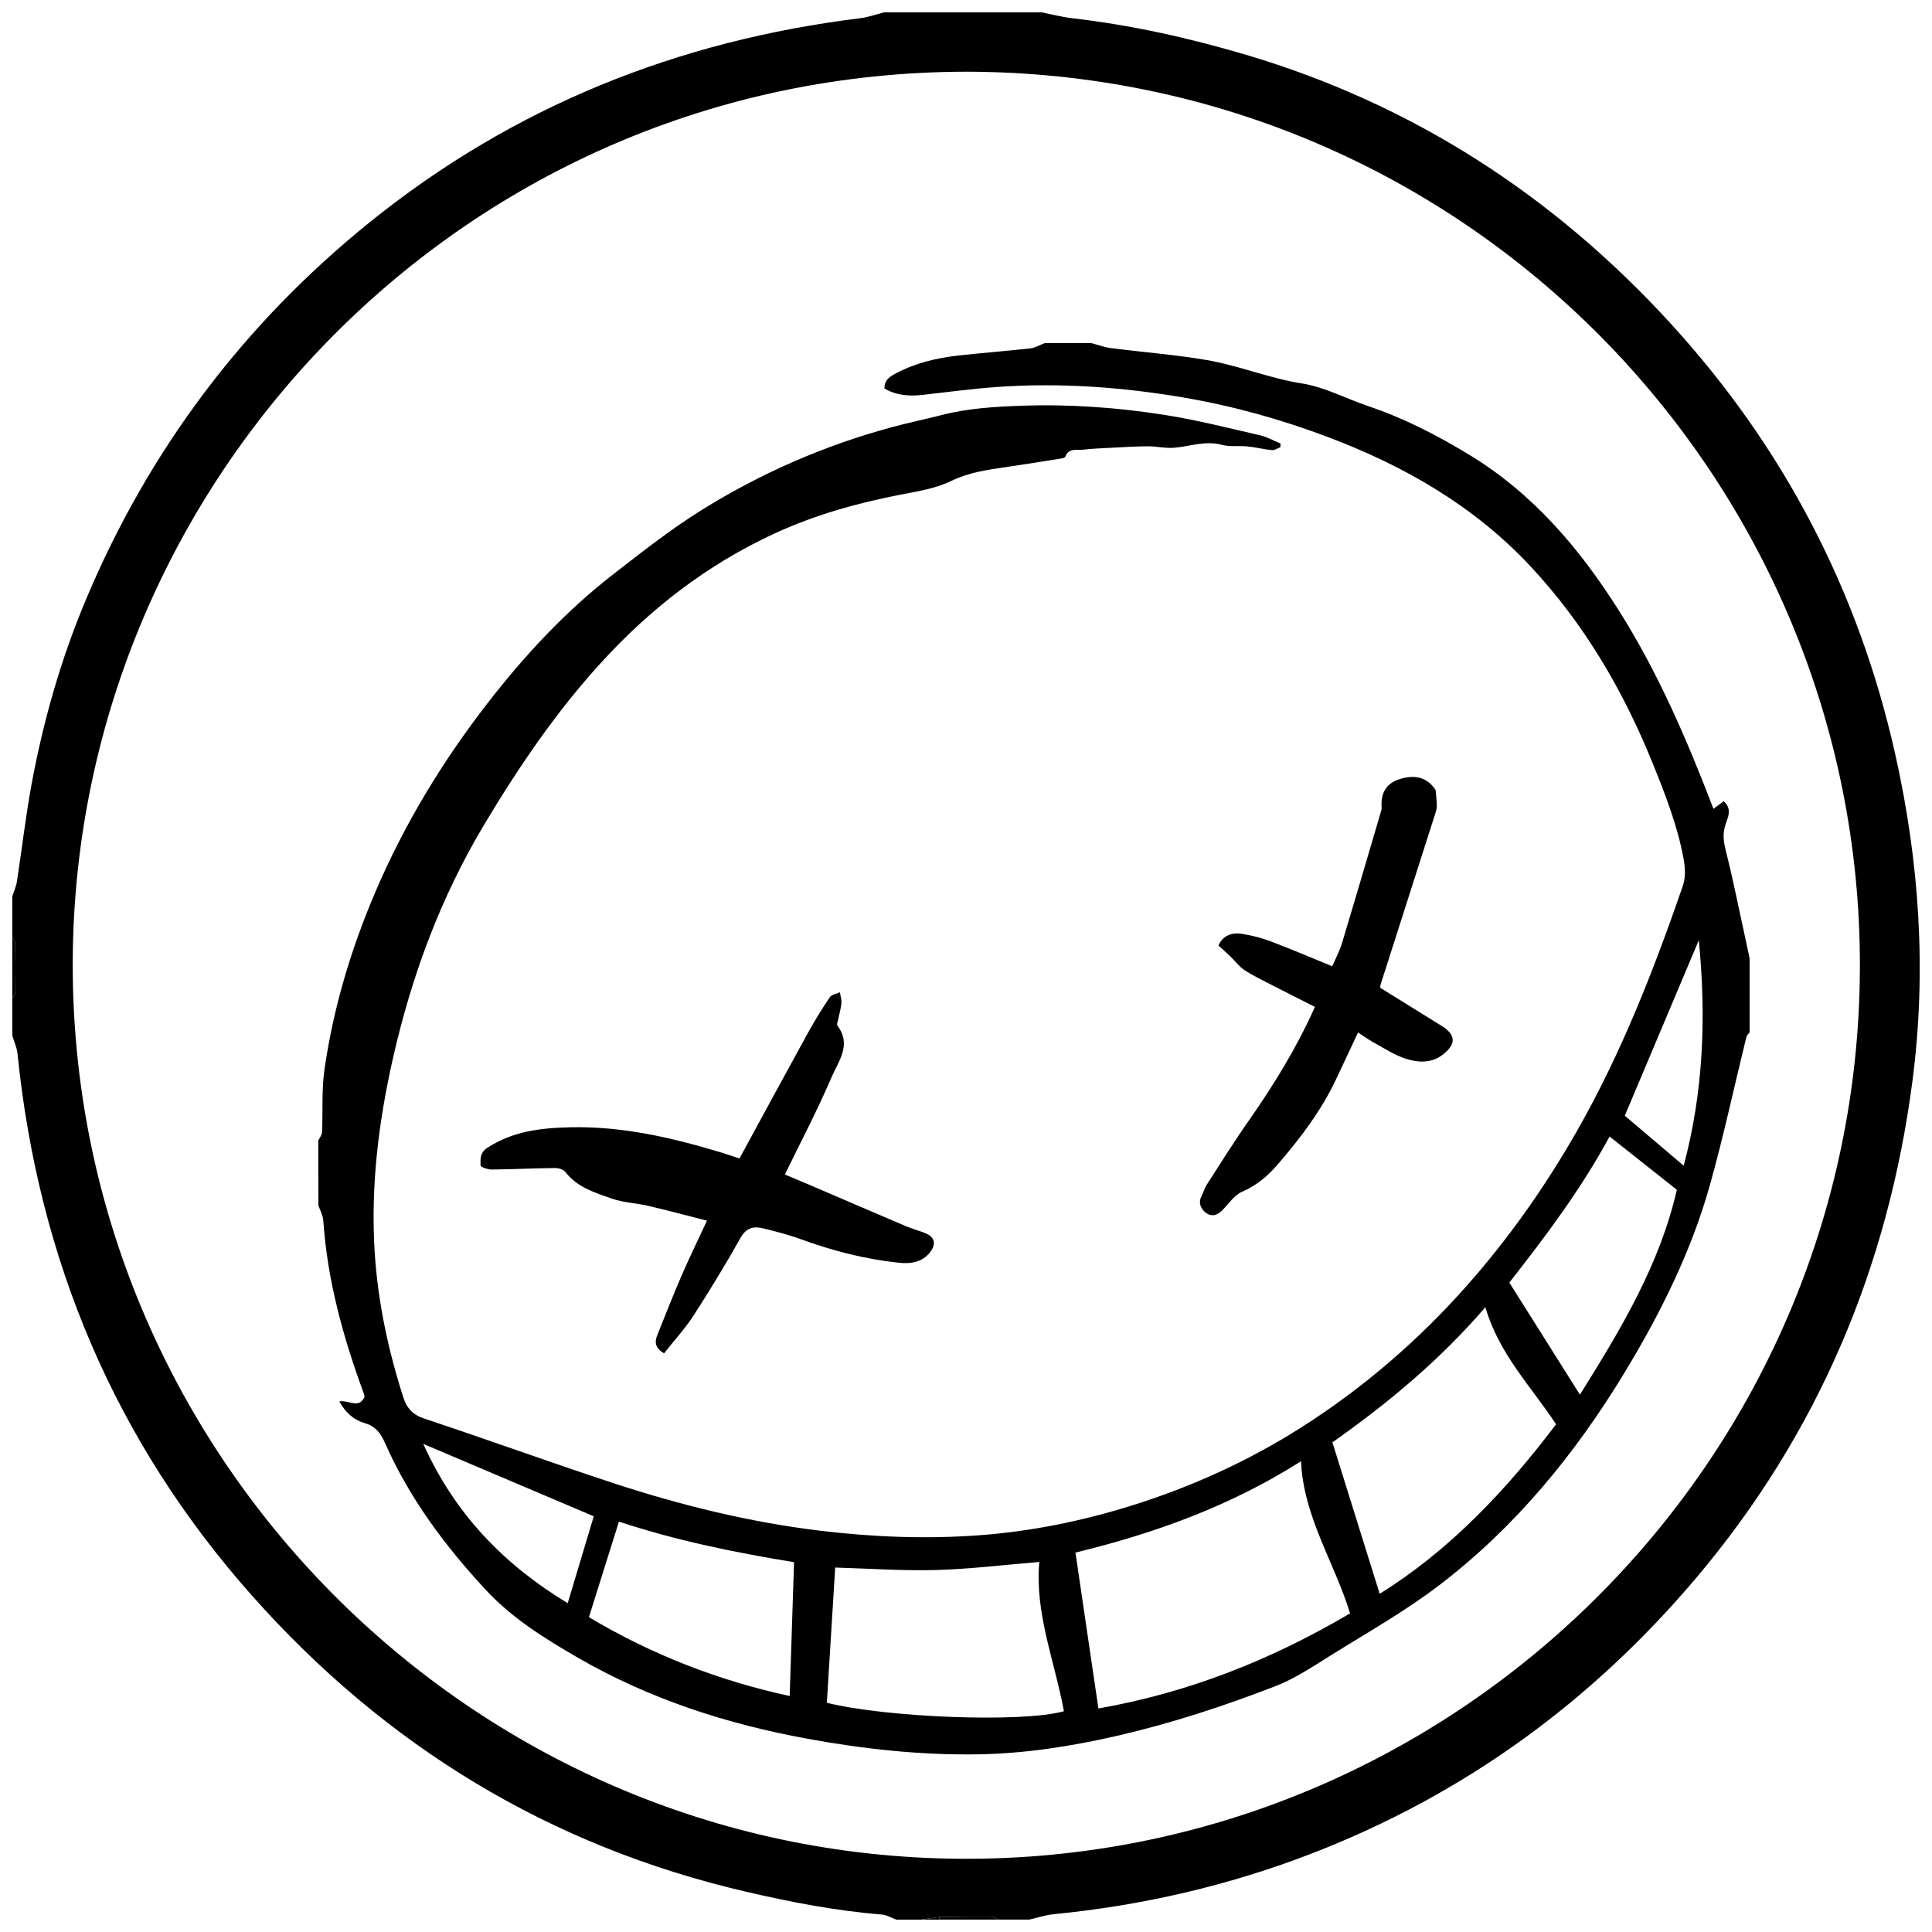
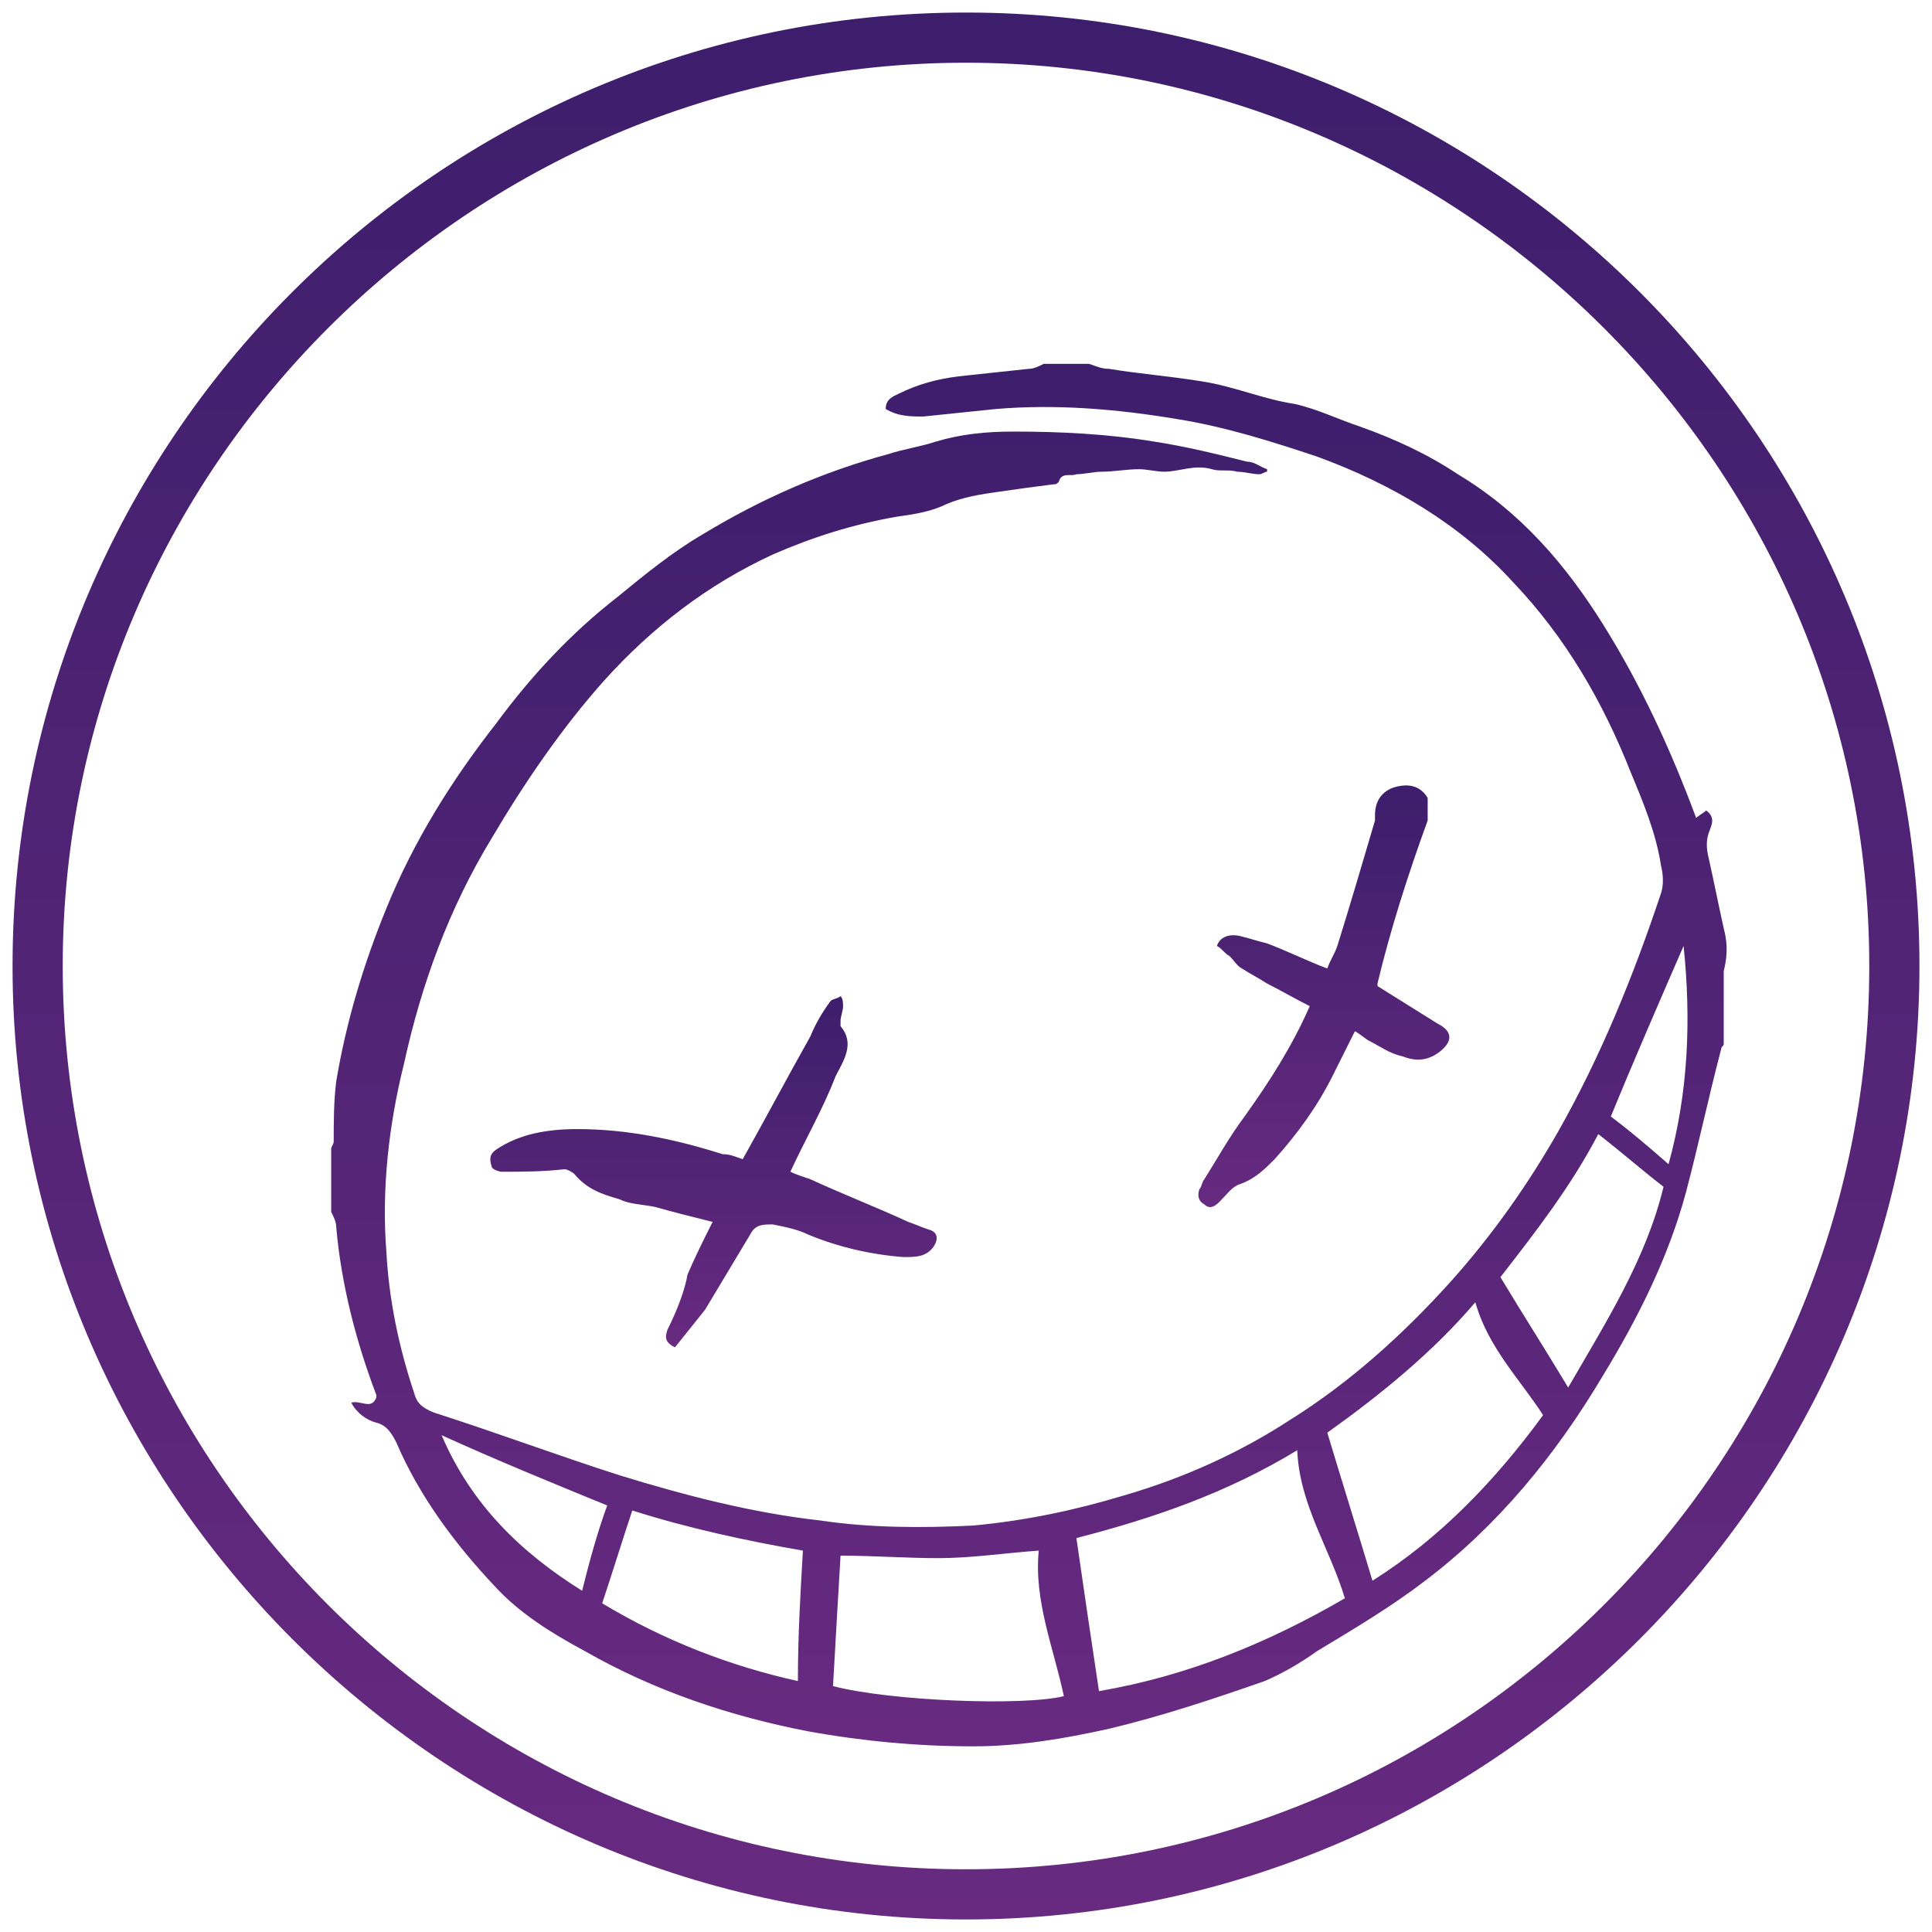
- <svg xmlns="http://www.w3.org/2000/svg" version="1.1" id="text" x="0px" y="0px" width="75px" height="75px" viewBox="0 0 75 75" style="enable-background:new 0 0 75 75;" xml:space="preserve">
-   <style type="text/css">
+ <svg xmlns="http://www.w3.org/2000/svg" id="Layer_33_xA0_Image_1_" width="77" height="77" viewBox="0 0 77 77">
+   <style>

- 	.st0{fill-rule:evenodd;clip-rule:evenodd;}
+ 	.st0{fill-rule:evenodd;clip-rule:evenodd;fill:url(#SVGID_1_);}
+ 	.st1{fill-rule:evenodd;clip-rule:evenodd;fill:url(#SVGID_2_);}
+ 	.st2{fill-rule:evenodd;clip-rule:evenodd;fill:url(#SVGID_3_);}
+ 	.st3{fill-rule:evenodd;clip-rule:evenodd;fill:url(#SVGID_4_);}

- </style>
-   <g id="Group_2_copy_4_1_">
-     <g id="Layer_32_xA0_Image_1_">
- 	</g>
-     <g id="Layer_33_xA0_Image_1_">
-       <g>
-         <g>
-           <g>
-             <path class="st0" d="M40.437,0.48c0.394,0.077,0.785,0.181,1.183,0.227c2.287,0.265,4.525,0.762,6.729,1.414       c6.485,1.919,11.964,5.47,16.504,10.436c4.368,4.778,7.286,10.343,8.713,16.689c0.948,4.219,1.232,8.464,0.672,12.74       c-0.945,7.22-3.675,13.688-8.396,19.273c-4.065,4.808-9.01,8.403-14.885,10.68c-3.235,1.254-6.595,2.032-10.053,2.37       c-0.32,0.031-0.633,0.138-0.948,0.21c-0.399,0-0.8,0-1.2,0c-0.1-0.041-0.199-0.116-0.299-0.116       c-0.665-0.005-1.329,0.007-1.993,0.014c-0.236,0.034-0.472,0.068-0.708,0.103c-0.319,0-0.64,0-0.96,0       c-0.19-0.069-0.377-0.184-0.571-0.199c-1.777-0.142-3.519-0.48-5.252-0.882c-7.641-1.771-14.021-5.668-19.205-11.513       c-5.324-6.002-8.28-13.054-9.088-21.022c-0.024-0.239-0.133-0.47-0.203-0.704c0-0.479,0-0.96,0-1.439       c0.041-0.082,0.115-0.163,0.117-0.246c0.009-0.635,0.008-1.271-0.002-1.905c-0.001-0.084-0.075-0.166-0.115-0.248       c0-0.521,0-1.04,0-1.561c0.062-0.197,0.151-0.39,0.182-0.591c0.194-1.262,0.338-2.531,0.57-3.785       c0.456-2.458,1.141-4.855,2.112-7.162c2.443-5.8,6.113-10.683,11.012-14.636C19.926,4.13,26.308,1.58,33.388,0.708       c0.314-0.039,0.619-0.15,0.929-0.228C36.356,0.48,38.396,0.48,40.437,0.48z M37.508,2.784       C18.104,2.809,2.919,18.604,2.824,37.283C2.727,56.344,18.211,72.046,37.306,72.157C56.385,72.27,72.14,56.79,72.201,37.573       C72.261,18.637,56.932,2.808,37.508,2.784z" />
-             <path class="st0" d="M0.477,36.36c0.04,0.082,0.113,0.164,0.115,0.248c0.01,0.635,0.011,1.271,0.002,1.905       c-0.001,0.083-0.076,0.164-0.117,0.246C0.477,37.96,0.477,37.16,0.477,36.36z" />
-             <path class="st0" d="M36.464,74.417c0.664-0.007,1.328-0.019,1.993-0.014c0.1,0,0.199,0.075,0.299,0.116       c-0.76,0-1.52,0-2.279,0C36.475,74.484,36.471,74.45,36.464,74.417z" />
-             <path class="st0" d="M36.464,74.417c0.007,0.033,0.011,0.067,0.013,0.103c-0.24,0-0.48,0-0.721,0       C35.992,74.485,36.228,74.451,36.464,74.417z" />
-           </g>
-         </g>
-         <g>
-           <g>
-             <path class="st0" d="M12.356,44.28c0.051-0.111,0.142-0.22,0.146-0.332c0.036-0.813-0.021-1.639,0.095-2.439       c0.343-2.376,1.026-4.662,1.97-6.873c1.135-2.658,2.626-5.108,4.394-7.383c1.424-1.831,3.003-3.531,4.844-4.959       c1.118-0.867,2.236-1.75,3.435-2.496c2.297-1.43,4.764-2.507,7.383-3.215c0.635-0.172,1.28-0.304,1.918-0.468       c1.029-0.265,2.08-0.329,3.138-0.365c1.862-0.064,3.716,0.07,5.551,0.36c1.236,0.195,2.456,0.507,3.679,0.787       c0.276,0.063,0.534,0.211,0.801,0.319c-0.002,0.05-0.006,0.1-0.008,0.148c-0.109,0.039-0.223,0.12-0.326,0.11       c-0.317-0.03-0.63-0.111-0.947-0.144c-0.331-0.034-0.682,0.023-0.996-0.061c-0.647-0.174-1.246,0.064-1.867,0.114       c-0.334,0.026-0.676-0.06-1.014-0.058c-0.492,0.002-0.984,0.035-1.476,0.061c-0.339,0.017-0.679,0.029-1.015,0.07       c-0.254,0.03-0.575-0.084-0.708,0.278c-0.014,0.037-0.102,0.057-0.158,0.065c-0.72,0.114-1.439,0.232-2.16,0.336       c-0.728,0.105-1.435,0.207-2.123,0.542c-0.598,0.291-1.294,0.397-1.958,0.526c-1.69,0.329-3.333,0.788-4.902,1.515       c-2.595,1.201-4.797,2.899-6.721,5.01c-1.761,1.931-3.211,4.068-4.545,6.301c-1.685,2.819-2.808,5.855-3.53,9.046       c-0.563,2.481-0.872,4.991-0.71,7.541c0.123,1.921,0.521,3.788,1.107,5.619c0.136,0.425,0.363,0.684,0.82,0.835       c2.461,0.817,4.898,1.704,7.362,2.513c2.62,0.859,5.292,1.514,8.037,1.843c2.027,0.243,4.062,0.322,6.096,0.176       c2.034-0.147,4.024-0.549,5.979-1.161c2.32-0.727,4.513-1.724,6.558-3.022c2.403-1.527,4.555-3.382,6.439-5.511       c1.629-1.84,3.045-3.849,4.267-5.991c1.719-3.012,2.974-6.22,4.102-9.484c0.132-0.38,0.112-0.726,0.036-1.134       c-0.241-1.285-0.714-2.486-1.198-3.683c-1.141-2.814-2.655-5.404-4.739-7.634c-2.185-2.337-4.876-3.886-7.842-5.008       c-1.831-0.693-3.705-1.216-5.635-1.544c-2.388-0.405-4.79-0.579-7.208-0.409c-0.974,0.067-1.942,0.201-2.913,0.309       c-0.523,0.058-1.026,0.022-1.482-0.252c0.003-0.351,0.231-0.469,0.465-0.593c0.753-0.398,1.566-0.588,2.402-0.683       c0.932-0.104,1.868-0.174,2.8-0.278c0.191-0.021,0.373-0.135,0.559-0.206c0.601,0,1.2,0,1.801,0       c0.254,0.066,0.504,0.162,0.762,0.195c1.24,0.159,2.491,0.254,3.722,0.464c1.248,0.212,2.427,0.709,3.692,0.907       c0.889,0.139,1.726,0.595,2.593,0.887c1.383,0.466,2.665,1.128,3.909,1.884c2.468,1.498,4.281,3.634,5.797,6.029       c1.53,2.418,2.658,5.041,3.682,7.714c0.132-0.097,0.264-0.194,0.399-0.293c0.342,0.303,0.158,0.633,0.067,0.907       c-0.121,0.363-0.071,0.679,0.02,1.035c0.235,0.923,0.421,1.858,0.625,2.789c0.099,0.453,0.194,0.907,0.292,1.361       c0,0.96,0,1.92,0,2.88c-0.043,0.06-0.108,0.114-0.125,0.181c-0.471,1.915-0.883,3.846-1.415,5.743       c-0.733,2.609-1.937,5.019-3.342,7.329c-1.905,3.134-4.206,5.936-7.12,8.173c-1.354,1.04-2.86,1.885-4.313,2.794       c-0.674,0.422-1.352,0.873-2.086,1.157c-2.008,0.778-4.053,1.448-6.16,1.932c-1.779,0.407-3.567,0.688-5.39,0.717       c-2.224,0.035-4.429-0.203-6.613-0.603c-3.141-0.573-6.147-1.545-8.925-3.15c-1.28-0.74-2.545-1.527-3.557-2.616       c-1.582-1.701-2.968-3.554-3.917-5.695c-0.167-0.377-0.356-0.67-0.803-0.796c-0.411-0.116-0.744-0.408-0.98-0.837       c0.355-0.078,0.757,0.309,0.978-0.176c-0.009-0.045-0.011-0.086-0.024-0.123c-0.804-2.179-1.42-4.4-1.577-6.731       c-0.014-0.196-0.124-0.386-0.189-0.578C12.356,45.96,12.356,45.12,12.356,44.28z M50.505,56.726       c-2.742,1.739-5.669,2.795-8.756,3.545c0.298,2.022,0.592,4.02,0.891,6.051c3.499-0.611,6.732-1.896,9.769-3.691       C51.803,60.644,50.605,58.901,50.505,56.726z M32.098,66.101c2.24,0.567,7.588,0.789,9.203,0.328       c-0.356-1.939-1.136-3.811-0.955-5.794c-1.389,0.114-2.697,0.278-4.01,0.313c-1.323,0.035-2.648-0.06-3.914-0.096       C32.314,62.582,32.207,64.321,32.098,66.101z M51.724,55.992c0.613,1.965,1.221,3.912,1.835,5.879       c2.711-1.687,4.897-4.001,6.847-6.58c-0.968-1.474-2.217-2.726-2.743-4.545C55.874,52.819,53.871,54.479,51.724,55.992z        M30.825,60.644c-2.338-0.384-4.578-0.841-6.798-1.575c-0.386,1.228-0.774,2.466-1.165,3.71c2.468,1.47,5.063,2.47,7.793,3.06       C30.712,64.087,30.768,62.382,30.825,60.644z M58.592,49.789c0.911,1.447,1.805,2.866,2.74,4.351       c1.584-2.528,3.096-5.039,3.763-7.953c-0.869-0.688-1.737-1.376-2.611-2.068C61.381,46.155,60.032,47.953,58.592,49.789z        M16.431,56.051c1.25,2.77,3.165,4.702,5.607,6.185c0.348-1.159,0.687-2.289,1.012-3.374       C20.827,57.917,18.68,57.005,16.431,56.051z M65.36,45.252c0.767-2.87,0.881-5.739,0.588-8.754       c-0.996,2.363-1.938,4.597-2.873,6.813C63.812,43.937,64.577,44.587,65.36,45.252z" />
-             <path class="st0" d="M25.778,52.537c-0.34-0.201-0.375-0.429-0.265-0.701c0.313-0.774,0.615-1.555,0.947-2.32       c0.3-0.694,0.633-1.373,0.985-2.13c-0.799-0.203-1.541-0.402-2.29-0.577c-0.465-0.108-0.958-0.122-1.403-0.279       c-0.655-0.23-1.343-0.433-1.802-1.032c-0.077-0.101-0.271-0.158-0.41-0.156c-0.817,0.009-1.635,0.051-2.452,0.059       c-0.15,0.001-0.428-0.094-0.431-0.153c-0.011-0.241-0.027-0.498,0.244-0.678c0.988-0.655,2.079-0.782,3.238-0.809       c2.01-0.045,3.92,0.397,5.817,0.966c0.245,0.073,0.486,0.159,0.75,0.246c0.893-1.641,1.773-3.269,2.666-4.891       c0.259-0.469,0.541-0.927,0.841-1.37c0.071-0.104,0.259-0.13,0.392-0.191c0.022,0.142,0.072,0.285,0.059,0.424       c-0.021,0.216-0.086,0.427-0.129,0.641c-0.016,0.078-0.062,0.187-0.027,0.23c0.568,0.743,0.033,1.392-0.23,2.008       c-0.537,1.258-1.178,2.472-1.809,3.771c0.226,0.094,0.509,0.21,0.789,0.33c1.301,0.558,2.6,1.118,3.901,1.672       c0.256,0.108,0.529,0.177,0.786,0.285c0.345,0.146,0.399,0.417,0.171,0.716c-0.317,0.417-0.777,0.469-1.232,0.421       c-1.312-0.139-2.581-0.468-3.82-0.922c-0.461-0.169-0.941-0.288-1.419-0.408c-0.371-0.093-0.665-0.046-0.892,0.356       c-0.577,1.023-1.187,2.03-1.824,3.016C26.592,51.581,26.165,52.046,25.778,52.537z" />
-             <path class="st0" d="M55.729,30.666c0.018,0.194,0.042,0.39,0.049,0.585c0.003,0.095-0.018,0.194-0.046,0.285       c-0.712,2.231-1.427,4.463-2.14,6.694c-0.011,0.034-0.007,0.074-0.01,0.117c0.794,0.492,1.59,0.984,2.385,1.479       c0.55,0.343,0.565,0.7,0.056,1.105c-0.451,0.356-0.974,0.323-1.457,0.167c-0.445-0.145-0.852-0.417-1.269-0.645       c-0.188-0.104-0.362-0.233-0.577-0.373c-0.299,0.637-0.576,1.229-0.855,1.82c-0.583,1.233-1.401,2.306-2.287,3.329       c-0.38,0.438-0.809,0.798-1.363,1.035c-0.305,0.131-0.521,0.474-0.771,0.726c-0.196,0.197-0.432,0.254-0.642,0.082       c-0.185-0.151-0.296-0.375-0.159-0.638c0.073-0.142,0.113-0.303,0.198-0.436c0.54-0.837,1.067-1.683,1.639-2.498       c0.973-1.388,1.854-2.825,2.566-4.413c-0.571-0.288-1.134-0.569-1.691-0.857c-0.354-0.183-0.718-0.355-1.05-0.574       c-0.205-0.135-0.357-0.351-0.538-0.524c-0.151-0.146-0.31-0.284-0.467-0.429c0.164-0.354,0.467-0.525,0.934-0.448       c0.372,0.061,0.744,0.155,1.097,0.289c0.781,0.296,1.55,0.625,2.386,0.967c0.119-0.278,0.279-0.572,0.375-0.887       c0.507-1.678,0.999-3.36,1.494-5.042c0.022-0.076,0.054-0.157,0.049-0.233c-0.037-0.54,0.153-0.931,0.696-1.103       C54.884,30.072,55.379,30.14,55.729,30.666z" />
-           </g>
-         </g>
-       </g>
-     </g>
-   </g>
+   </style>
+   <linearGradient id="SVGID_1_" x1="38.5" x2="38.5" y1="76.519" y2=".481" gradientUnits="userSpaceOnUse">
+     <stop offset="0" stop-color="#672A80" />
+     <stop offset="1" stop-color="#3D1E6C" />
+   </linearGradient>
+   <path d="M38.5.5c-21 0-38 17.1-38 38s17.1 38 38 38 38-17.1 38-38-17-38-38-38zm0 74c-19.9 0-36-16.2-36-36s16.2-36 36-36 36 16.2 36 36-16.1 36-36 36z" class="st0" />
+   <linearGradient id="SVGID_2_" x1="41.26" x2="41.26" y1="69.228" y2="14.441" gradientUnits="userSpaceOnUse">
+     <stop offset="0" stop-color="#672A80" />
+     <stop offset="1" stop-color="#3D1E6C" />
+   </linearGradient>
+   <path d="M68.7 37c-.2-.9-.4-1.9-.6-2.8-.1-.4-.1-.7 0-1 .1-.3.3-.6-.1-.9-.1.1-.3.2-.4.3-1-2.7-2.2-5.3-3.7-7.7-1.5-2.4-3.3-4.5-5.8-6-1.2-.8-2.5-1.4-3.9-1.9-.9-.3-1.7-.7-2.6-.9-1.3-.2-2.4-.7-3.7-.9-1.2-.2-2.5-.3-3.7-.5-.3 0-.5-.1-.8-.2h-1.8c-.2.1-.4.2-.6.2-.9.1-1.9.2-2.8.3-.8.1-1.6.3-2.4.7-.2.1-.5.2-.5.6.5.3 1 .3 1.5.3 1-.1 1.9-.2 2.9-.3 2.4-.2 4.8 0 7.2.4 1.9.3 3.8.9 5.6 1.5 3 1.1 5.7 2.7 7.8 5 2.1 2.2 3.6 4.8 4.7 7.6.5 1.2 1 2.4 1.2 3.7.1.4.1.8 0 1.1-1.1 3.3-2.4 6.5-4.1 9.5-1.2 2.1-2.6 4.1-4.3 6-1.9 2.1-4 4-6.4 5.5-2 1.3-4.2 2.3-6.6 3-2 .6-3.9 1-6 1.2-2 .1-4.1.1-6.1-.2-2.7-.3-5.4-1-8-1.8-2.5-.8-4.9-1.7-7.4-2.5-.5-.2-.7-.4-.8-.8-.6-1.8-1-3.7-1.1-5.6-.2-2.5.1-5.1.7-7.5.7-3.2 1.8-6.2 3.5-9 1.3-2.2 2.8-4.4 4.5-6.3 1.9-2.1 4.1-3.8 6.7-5 1.6-.7 3.2-1.2 4.9-1.5.7-.1 1.4-.2 2-.5.7-.3 1.4-.4 2.1-.5.7-.1 1.4-.2 2.2-.3.1 0 .1 0 .2-.1.1-.4.5-.2.7-.3.3 0 .7-.1 1-.1.5 0 1-.1 1.5-.1.3 0 .7.1 1 .1.6 0 1.2-.3 1.9-.1.3.1.7 0 1 .1.3 0 .6.1.9.1.1 0 .2-.1.3-.1v-.1c-.3-.1-.5-.3-.8-.3-1.2-.3-2.4-.6-3.7-.8-1.8-.3-3.7-.4-5.6-.4-1.1 0-2.1.1-3.1.4-.6.2-1.3.3-1.9.5-2.6.7-5.1 1.8-7.4 3.2-1.2.7-2.3 1.6-3.4 2.5-1.8 1.4-3.4 3.1-4.8 5-1.8 2.3-3.3 4.7-4.4 7.4-.9 2.2-1.6 4.5-2 6.9-.1.8-.1 1.6-.1 2.4 0 .1-.1.2-.1.3v2.5c.1.2.2.4.2.6.2 2.3.8 4.6 1.6 6.7v.1c-.2.5-.6.1-1 .2.2.4.6.7 1 .8.4.1.6.4.8.8.9 2.1 2.3 4 3.9 5.7 1 1.1 2.3 1.9 3.6 2.6 2.8 1.6 5.8 2.6 8.9 3.2 2.2.4 4.4.6 6.6.6 1.8 0 3.6-.3 5.4-.7 2.1-.5 4.2-1.2 6.2-1.9.7-.3 1.4-.7 2.1-1.2 1.5-.9 3-1.8 4.3-2.8 2.9-2.2 5.2-5 7.1-8.2 1.4-2.3 2.6-4.7 3.3-7.3.5-1.9.9-3.8 1.4-5.7 0-.1.1-.1.1-.2v-2.9c.2-.8.1-1.3 0-1.7zM23.2 63.4c-2.4-1.5-4.4-3.4-5.6-6.2 2.2 1 4.4 1.9 6.6 2.8-.4 1.1-.7 2.2-1 3.4zm8.6 3.6c-2.7-.6-5.3-1.6-7.8-3.1.4-1.2.8-2.5 1.2-3.7 2.2.7 4.5 1.2 6.8 1.6-.1 1.7-.2 3.4-.2 5.2zm1.4.2c.1-1.8.2-3.5.3-5.2 1.3 0 2.6.1 3.9.1 1.3 0 2.6-.2 4-.3-.2 2 .6 3.9 1 5.8-1.6.4-6.9.2-9.2-.4zm10.6.2c-.3-2-.6-4-.9-6.1 3.1-.8 6-1.8 8.8-3.5.1 2.2 1.3 3.9 1.9 5.9-3.1 1.8-6.3 3.1-9.8 3.7zM54.7 63c-.6-2-1.2-3.9-1.8-5.9 2.1-1.5 4.2-3.2 5.9-5.2.5 1.8 1.8 3.1 2.7 4.5-1.9 2.6-4.1 4.9-6.8 6.6zm7.8-7.7c-.9-1.5-1.8-2.9-2.7-4.4 1.4-1.8 2.8-3.6 3.9-5.7.9.7 1.7 1.4 2.6 2.1-.7 2.9-2.3 5.4-3.8 8zm4-8.9c-.8-.7-1.5-1.3-2.3-1.9.9-2.2 1.9-4.5 2.9-6.8.3 2.9.2 5.8-.6 8.7z" class="st1" />
+   <linearGradient id="SVGID_3_" x1="28.578" x2="28.578" y1="53.657" y2="39.64" gradientUnits="userSpaceOnUse">
+     <stop offset="0" stop-color="#672A80" />
+     <stop offset="1" stop-color="#3D1E6C" />
+   </linearGradient>
+   <path d="M26.6 53c-.1.3-.1.5.3.7l1.2-1.5 1.8-3c.2-.4.5-.4.9-.4.5.1 1 .2 1.4.4 1.2.5 2.5.8 3.8.9.5 0 .9 0 1.2-.4.2-.3.2-.6-.2-.7-.3-.1-.5-.2-.8-.3-1.3-.6-2.6-1.1-3.9-1.7-.3-.1-.6-.2-.8-.3.6-1.3 1.3-2.5 1.8-3.8.3-.6.8-1.3.2-2v-.2c0-.2.1-.4.1-.6 0-.1 0-.3-.1-.4-.1.1-.3.1-.4.2-.3.4-.6.9-.8 1.4-.9 1.6-1.8 3.3-2.7 4.9-.3-.1-.5-.2-.8-.2-1.9-.6-3.8-1-5.8-1-1.2 0-2.3.2-3.2.8-.3.2-.3.4-.2.7 0 .1.3.2.4.2.8 0 1.6 0 2.5-.1.1 0 .3.1.4.2.5.6 1.1.8 1.8 1 .4.2.9.2 1.4.3.7.2 1.5.4 2.3.6-.4.8-.7 1.4-1 2.1-.1.6-.4 1.4-.8 2.2z" class="st2" />
+   <linearGradient id="SVGID_4_" x1="52.611" x2="52.611" y1="48.297" y2="31.282" gradientUnits="userSpaceOnUse">
+     <stop offset="0" stop-color="#672A80" />
+     <stop offset="1" stop-color="#3D1E6C" />
+   </linearGradient>
+   <path d="M56.9 32.7v-.3-.6c-.3-.5-.8-.6-1.4-.4-.5.2-.7.6-.7 1.1v.2c-.5 1.7-1 3.4-1.5 5-.1.3-.3.6-.4.9-.8-.3-1.6-.7-2.4-1-.4-.1-.7-.2-1.1-.3-.5-.1-.8.1-.9.4.2.1.3.3.5.4.2.2.3.4.5.5.3.2.7.4 1 .6.6.3 1.1.6 1.7.9-.7 1.6-1.6 3-2.6 4.4-.6.8-1.1 1.7-1.6 2.5-.1.1-.1.3-.2.4-.1.3 0 .5.2.6.2.2.4.1.6-.1.3-.3.5-.6.8-.7.6-.2 1-.6 1.4-1 .9-1 1.7-2.1 2.3-3.3l.9-1.8c.2.1.4.3.6.4.4.2.8.5 1.3.6.5.2 1 .2 1.5-.2s.5-.8-.1-1.1l-2.4-1.5v-.1c.5-2.1 1.2-4.3 2-6.5z" class="st3" />
</svg>
